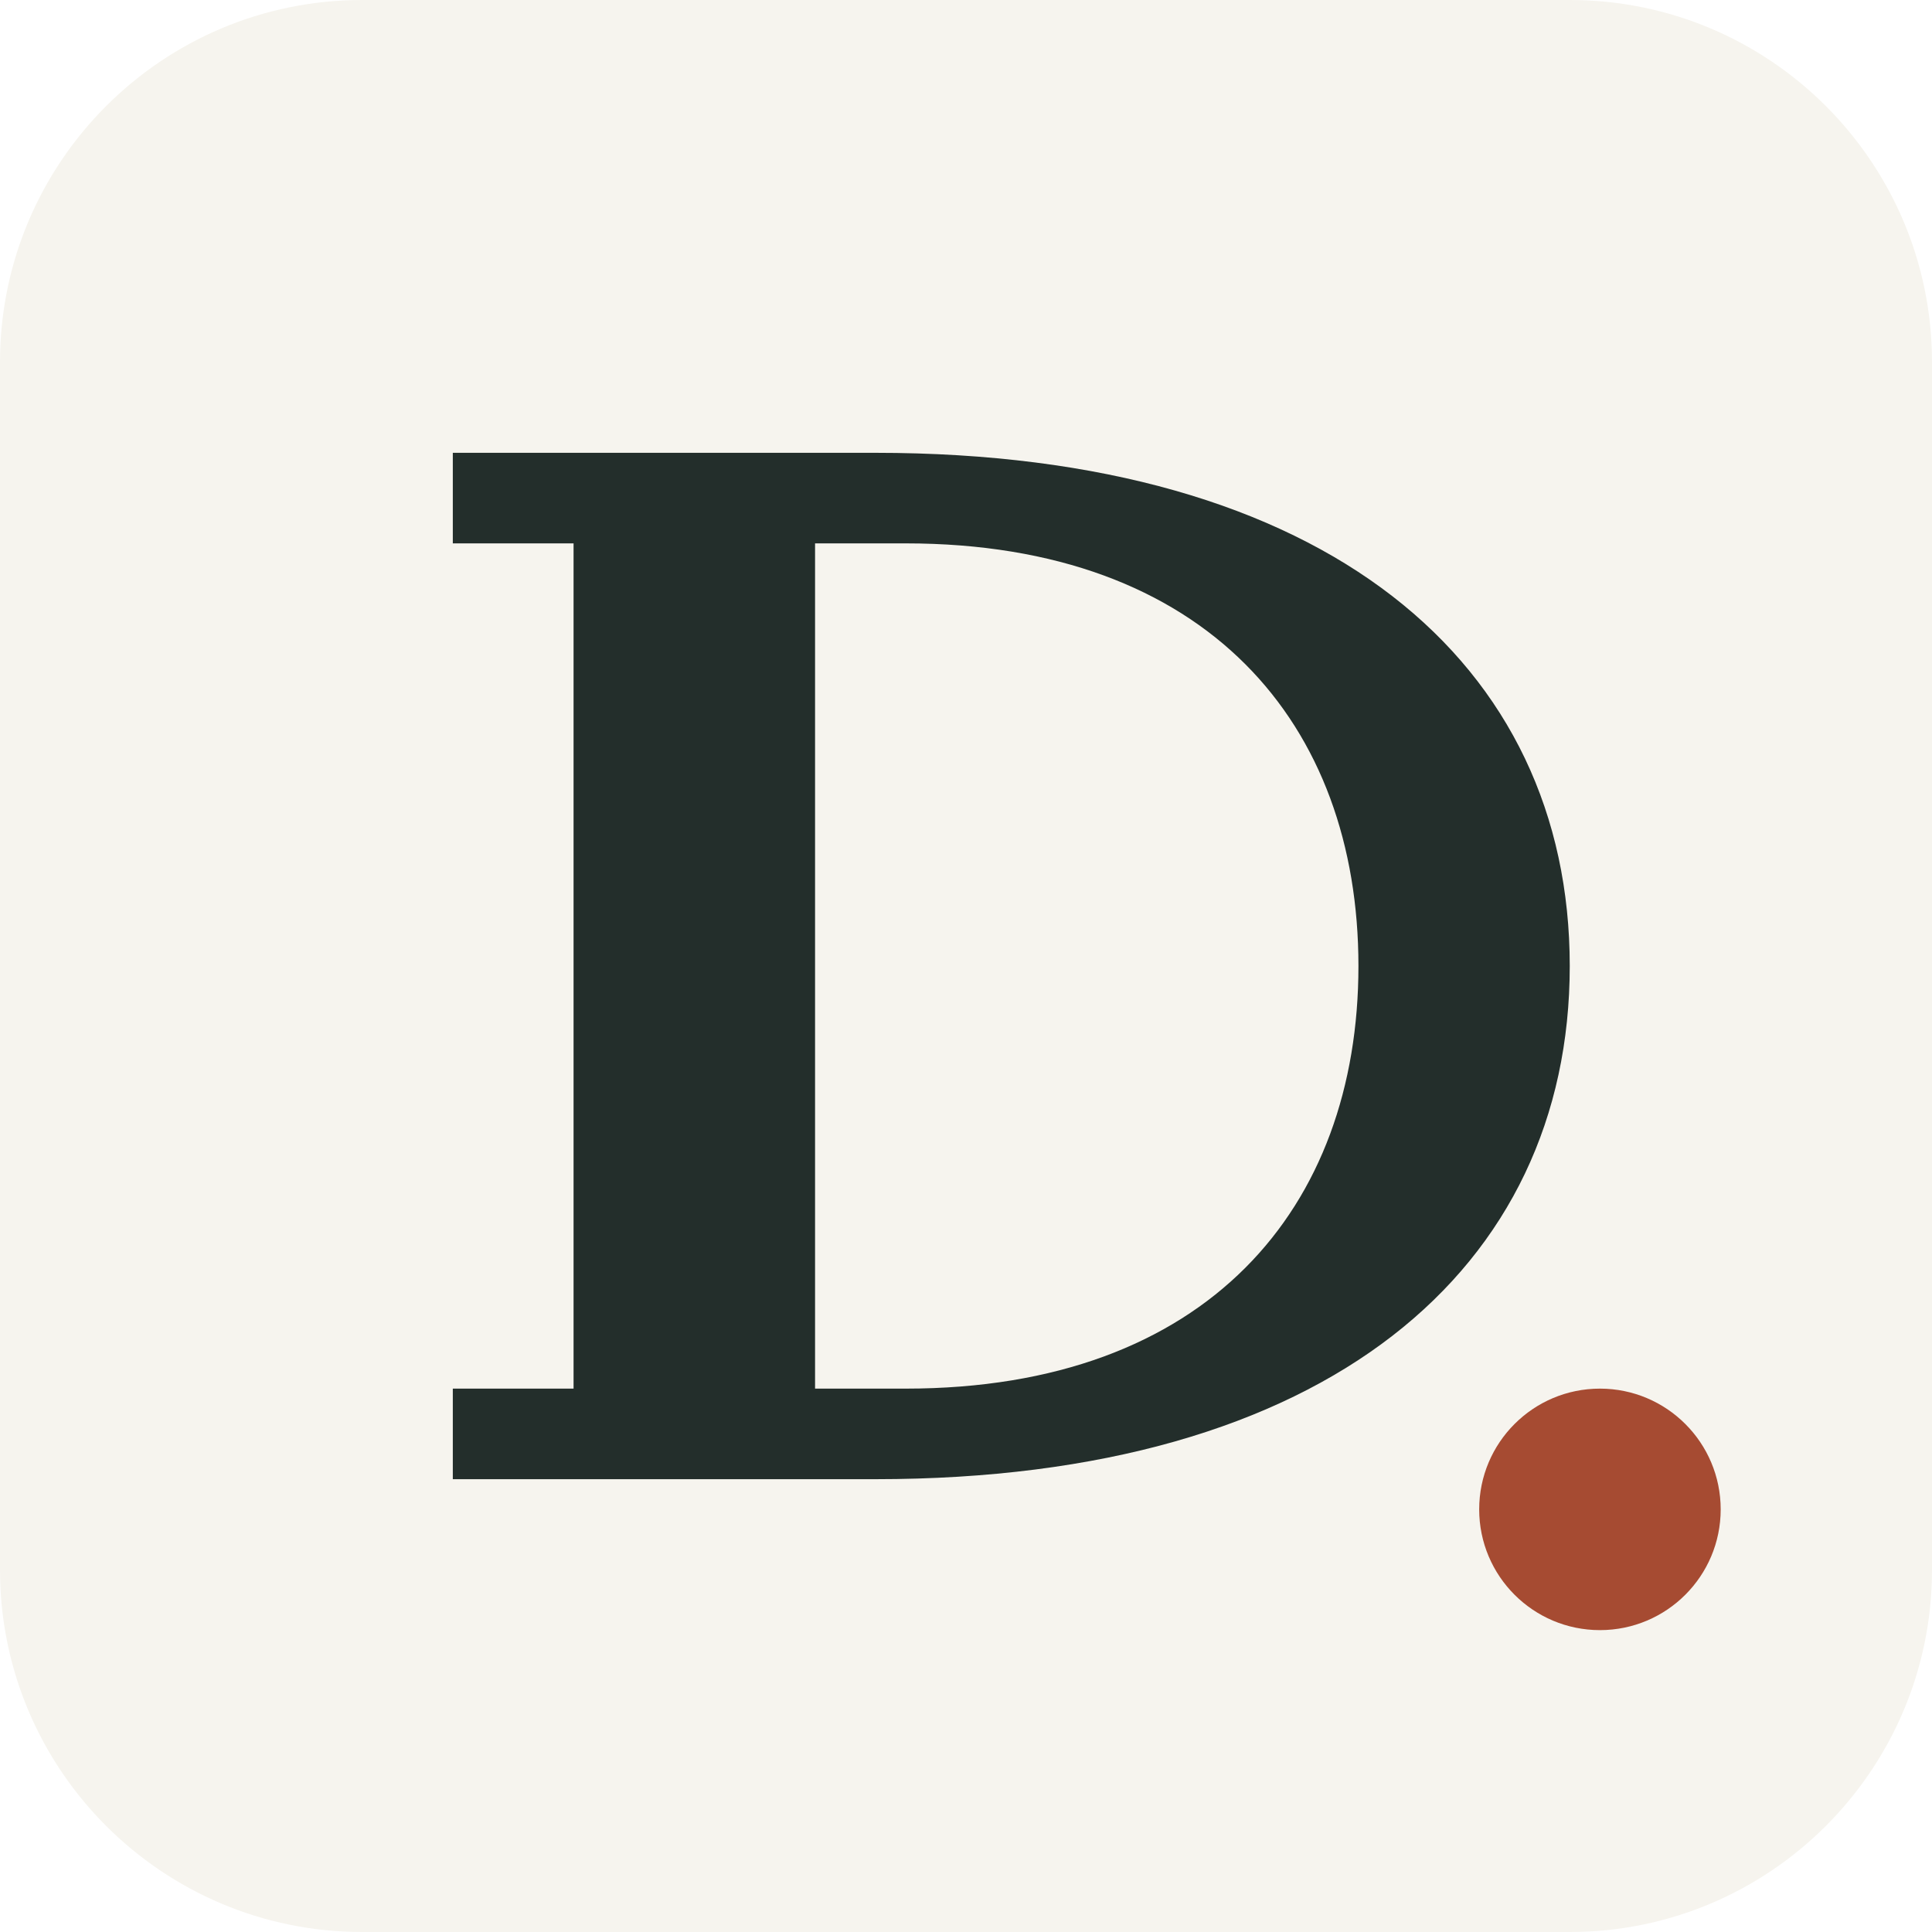
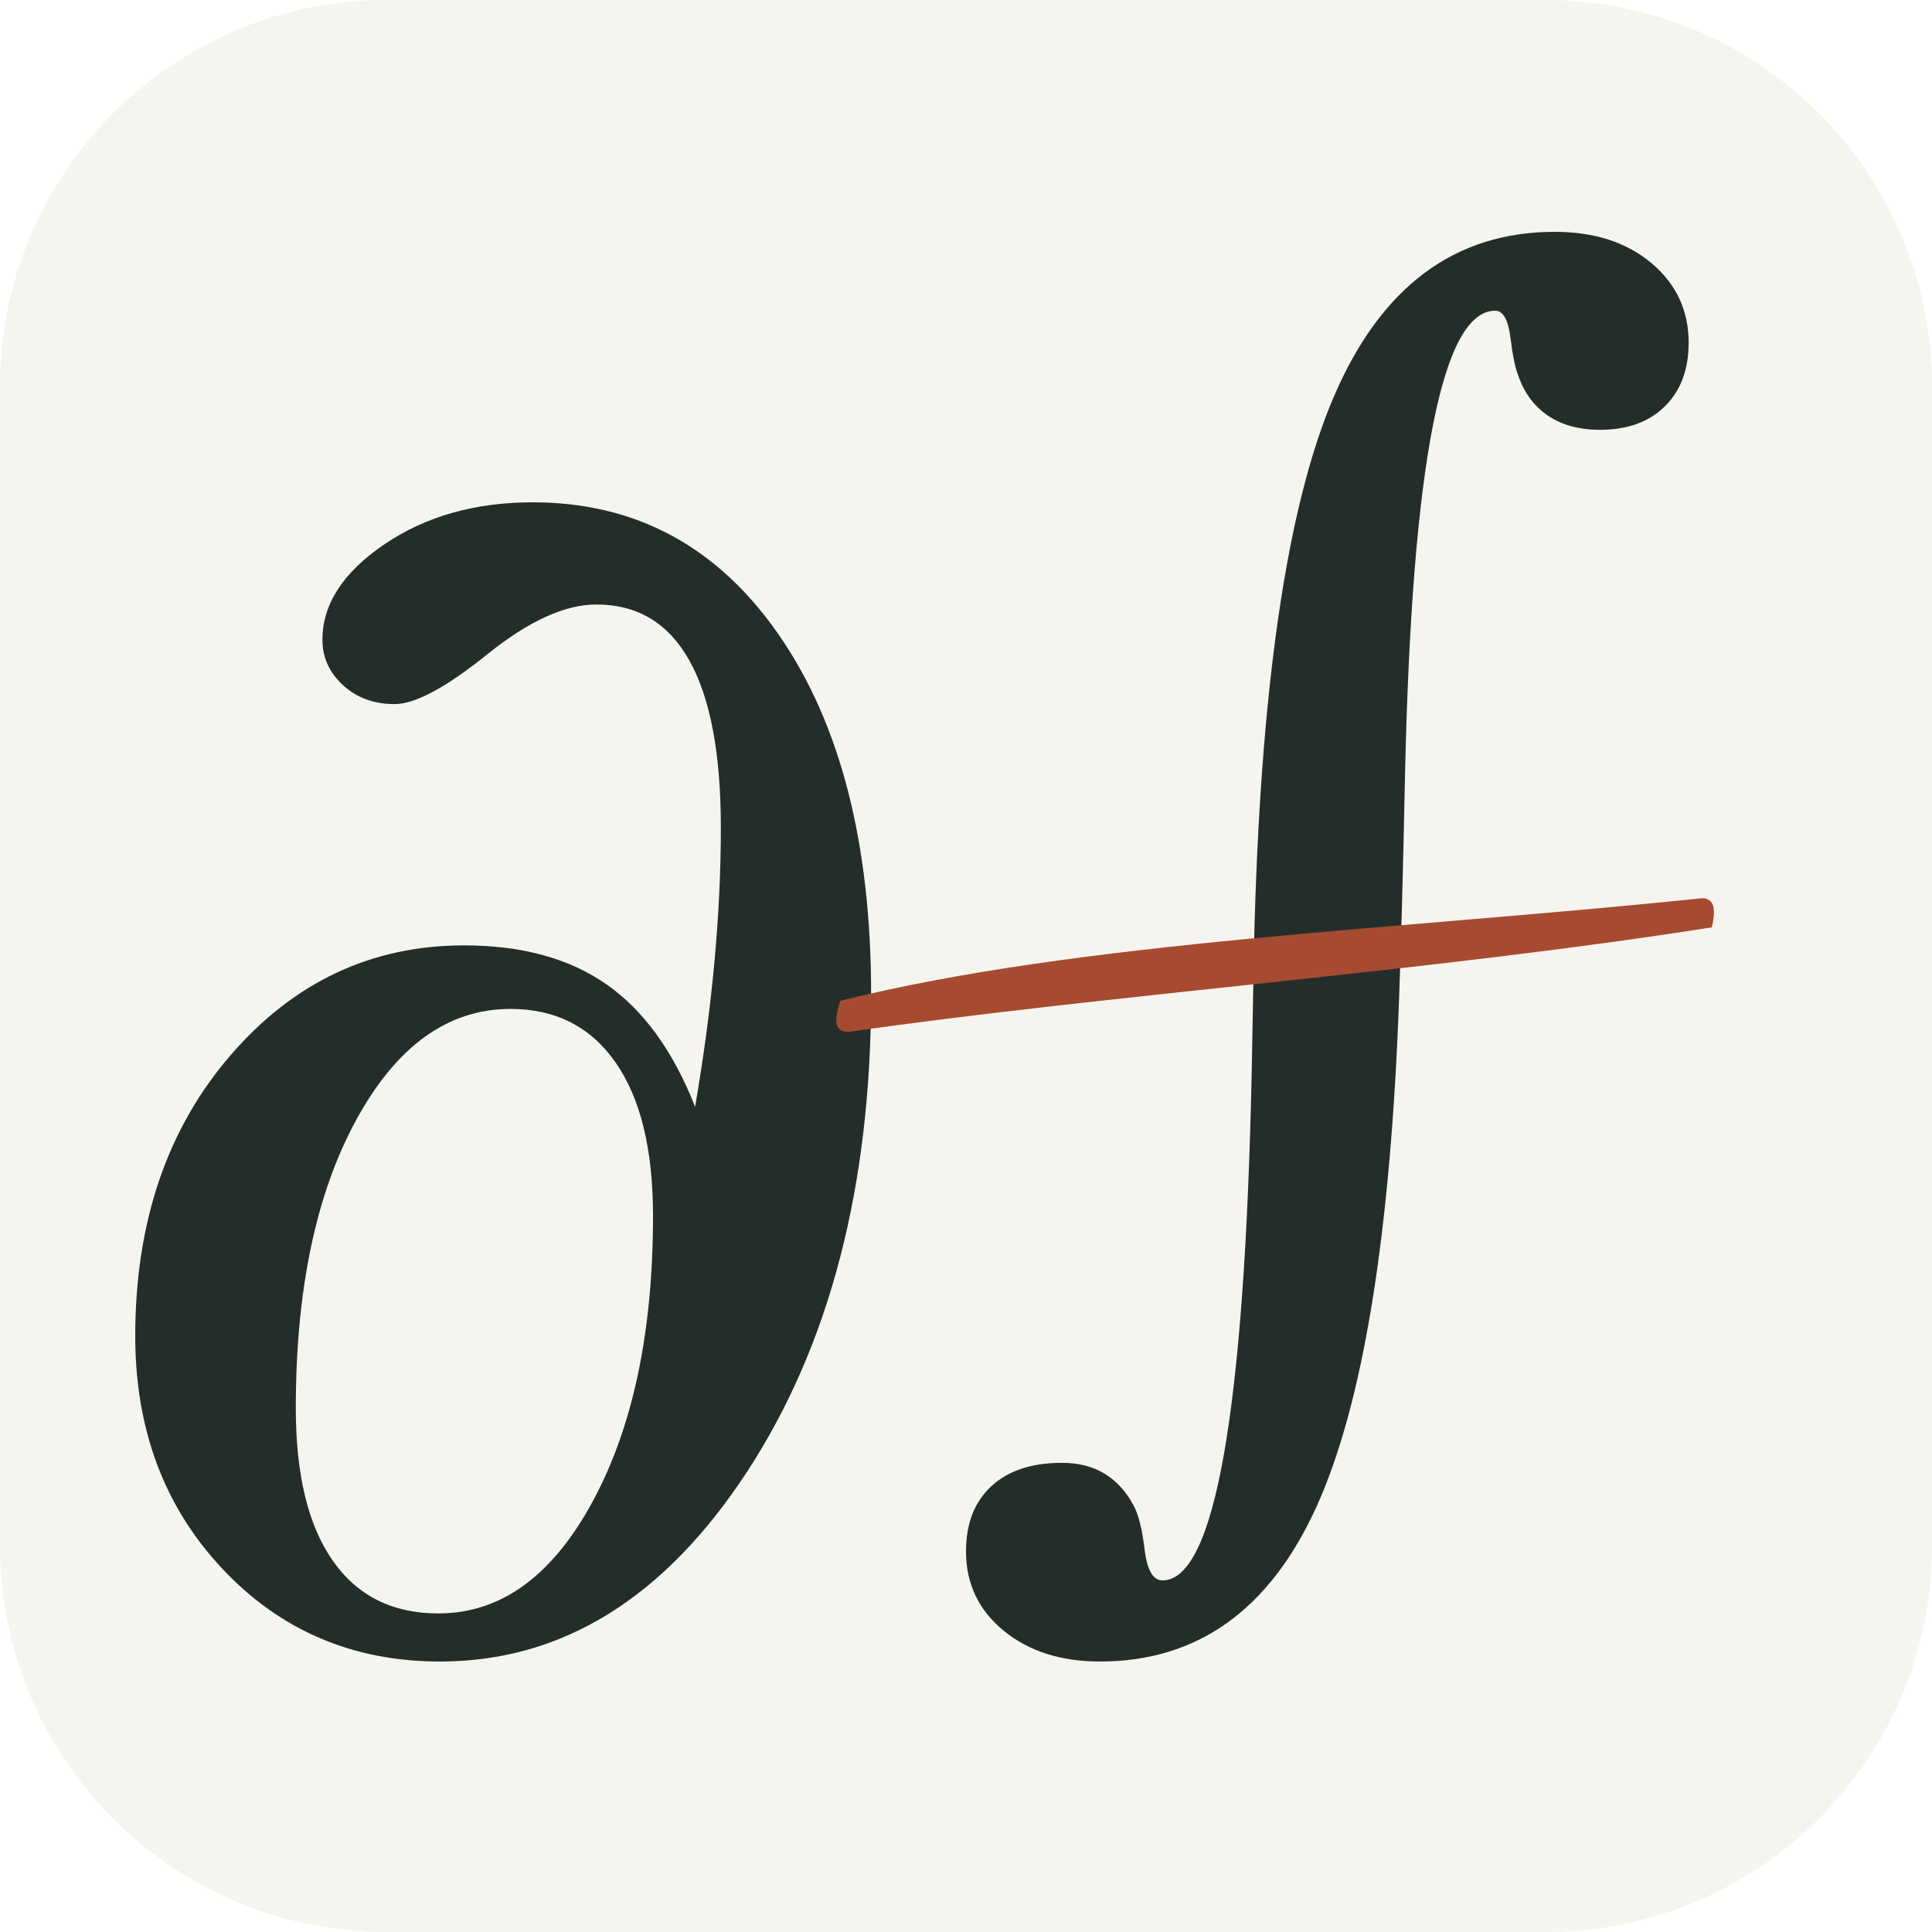
- <svg xmlns="http://www.w3.org/2000/svg" viewBox="0 0 64 64">
-   <rect width="64" height="64" rx="12" fill="#f6f4ee" />
-   <path d="M15 15h14c15 0 23 7 23 17s-8 17-23 17H15v-3h4V18h-4v-3Zm12 3v28h3c10 0 15-6 15-14s-5-14-15-14h-3Z" fill="#232e2b" />
-   <circle cx="53" cy="50" r="4" fill="#a64b32" />
+ <svg xmlns="http://www.w3.org/2000/svg" viewBox="0 0 100 100" role="img" aria-labelledby="monogram-title">
+   <rect width="100" height="100" rx="20" fill="#f6f4ee" />
+   <g transform="translate(0 8)">
+     <path fill="#232e2b" d="M35.978 49.289Q36.644 45.422 36.978 41.8Q37.311 38.178 37.311 34.844Q37.311 29.111 35.689 26.2Q34.067 23.289 30.867 23.289Q28.422 23.289 25.222 25.867Q22.022 28.444 20.422 28.444Q18.822 28.444 17.756 27.467Q16.689 26.489 16.689 25.111Q16.689 22.356 19.889 20.178Q23.089 18 27.578 18Q35.578 18 40.333 24.889Q45.089 31.778 45.089 43.467Q45.089 58.356 38.667 68.178Q32.244 78.0 22.778 78.0Q16.022 78.0 11.511 73.2Q7.0 68.4 7.0 61.156Q7.0 52.356 11.911 46.644Q16.822 40.933 24.022 40.933Q28.511 40.933 31.4 42.956Q34.289 44.978 35.978 49.289ZM33.8 54.933Q33.8 49.778 31.867 47Q29.933 44.222 26.422 44.222Q21.578 44.222 18.444 49.956Q15.311 55.689 15.311 64.889Q15.311 70.044 17.222 72.778Q19.133 75.511 22.689 75.511Q27.533 75.511 30.667 69.733Q33.8 63.956 33.8 54.933Z" />
+     <path fill="#232e2b" d="M60.17 73.801Q64.253 73.801 64.792 47.298Q64.869 43.138 64.908 40.942Q65.37 21.104 69.03 12.552Q72.689 4.0 80.471 4.0Q83.552 4.0 85.478 5.618Q87.404 7.236 87.404 9.74Q87.404 11.82 86.172 13.033Q84.939 14.247 82.82 14.247Q81.202 14.247 80.124 13.515Q79.045 12.783 78.583 11.435Q78.352 10.857 78.179 9.47Q78.005 8.083 77.389 8.083Q73.267 8.083 72.728 31.928Q72.574 39.363 72.42 43.6Q71.765 62.052 68.124 70.026Q64.484 78.0 56.934 78.0Q53.891 78.0 51.945 76.401Q50.0 74.803 50.0 72.299Q50.0 70.142 51.31 68.928Q52.619 67.715 54.969 67.715Q56.24 67.715 57.165 68.273Q58.09 68.832 58.667 69.91Q59.053 70.604 59.245 72.202Q59.438 73.801 60.17 73.801Z" />
+     <path fill="#a64b32" d="M43.5 43.8 C55.9 40.7 72.7 40.1 88.0 38.5 Q89.0 38.4 88.6 40.0 C74.0 42.3 57.2 43.5 44.0 45.4 Q42.9 45.5 43.5 43.8 Z" />
+   </g>
</svg>
